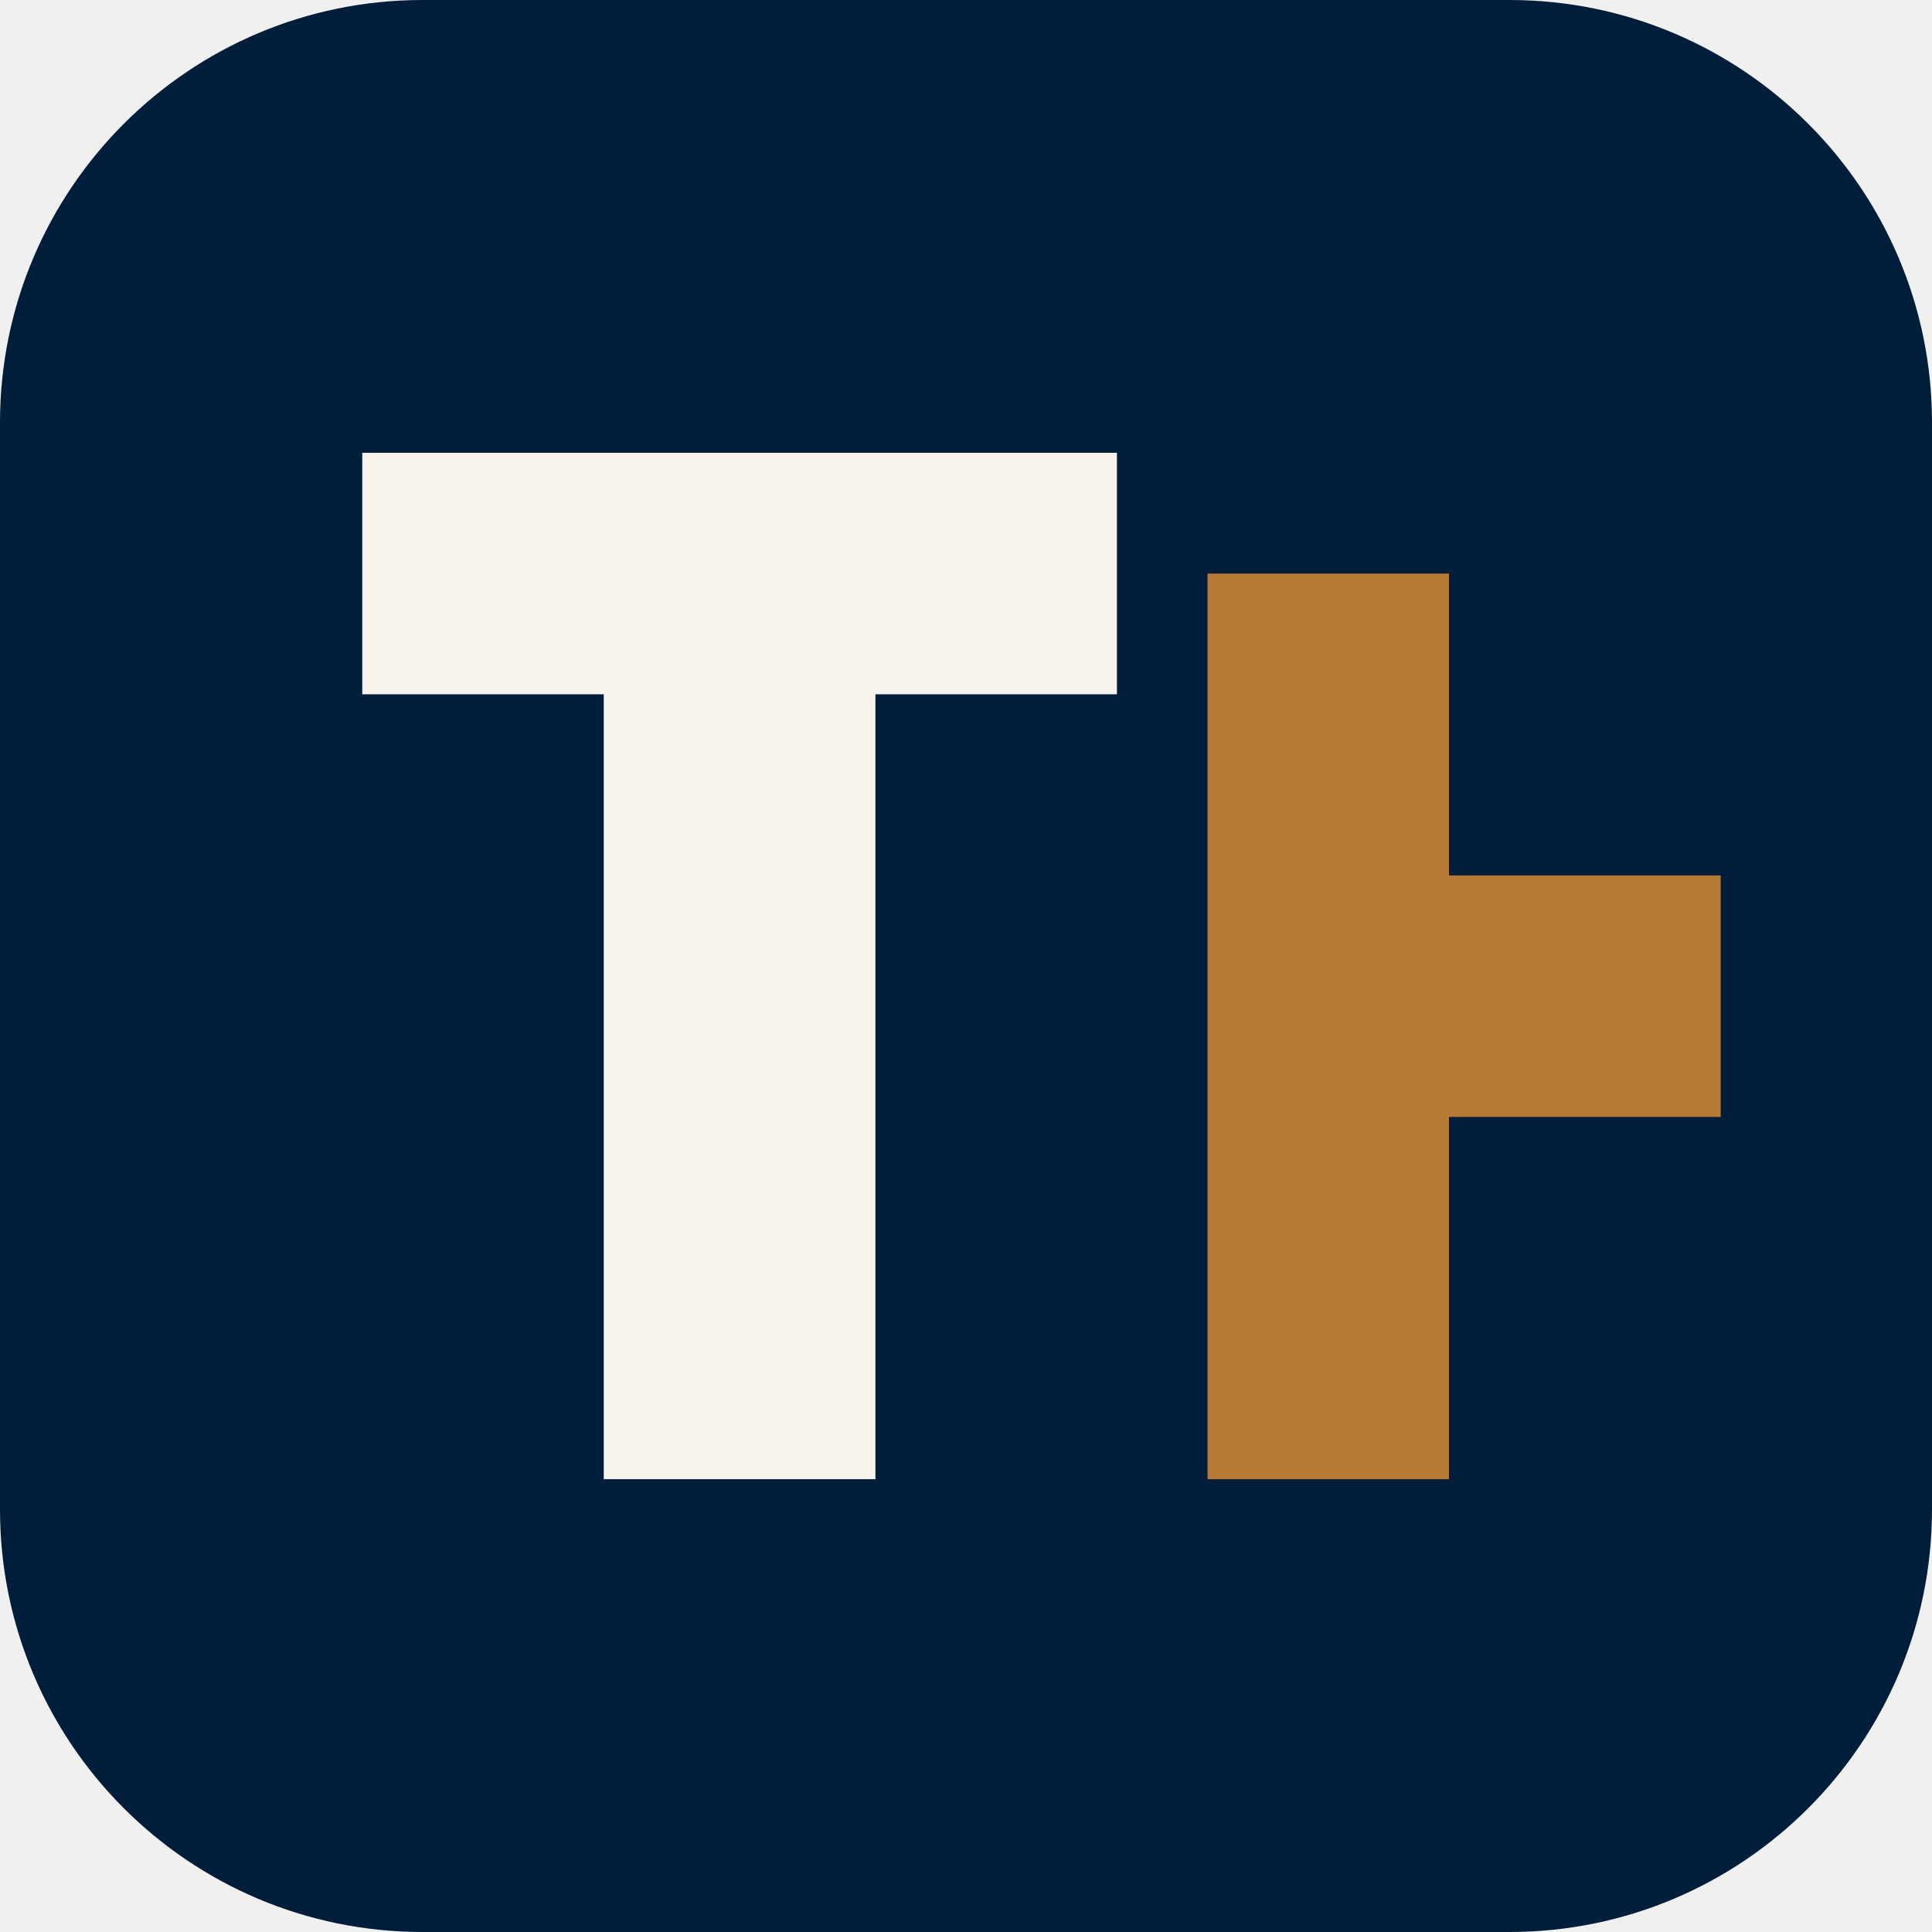
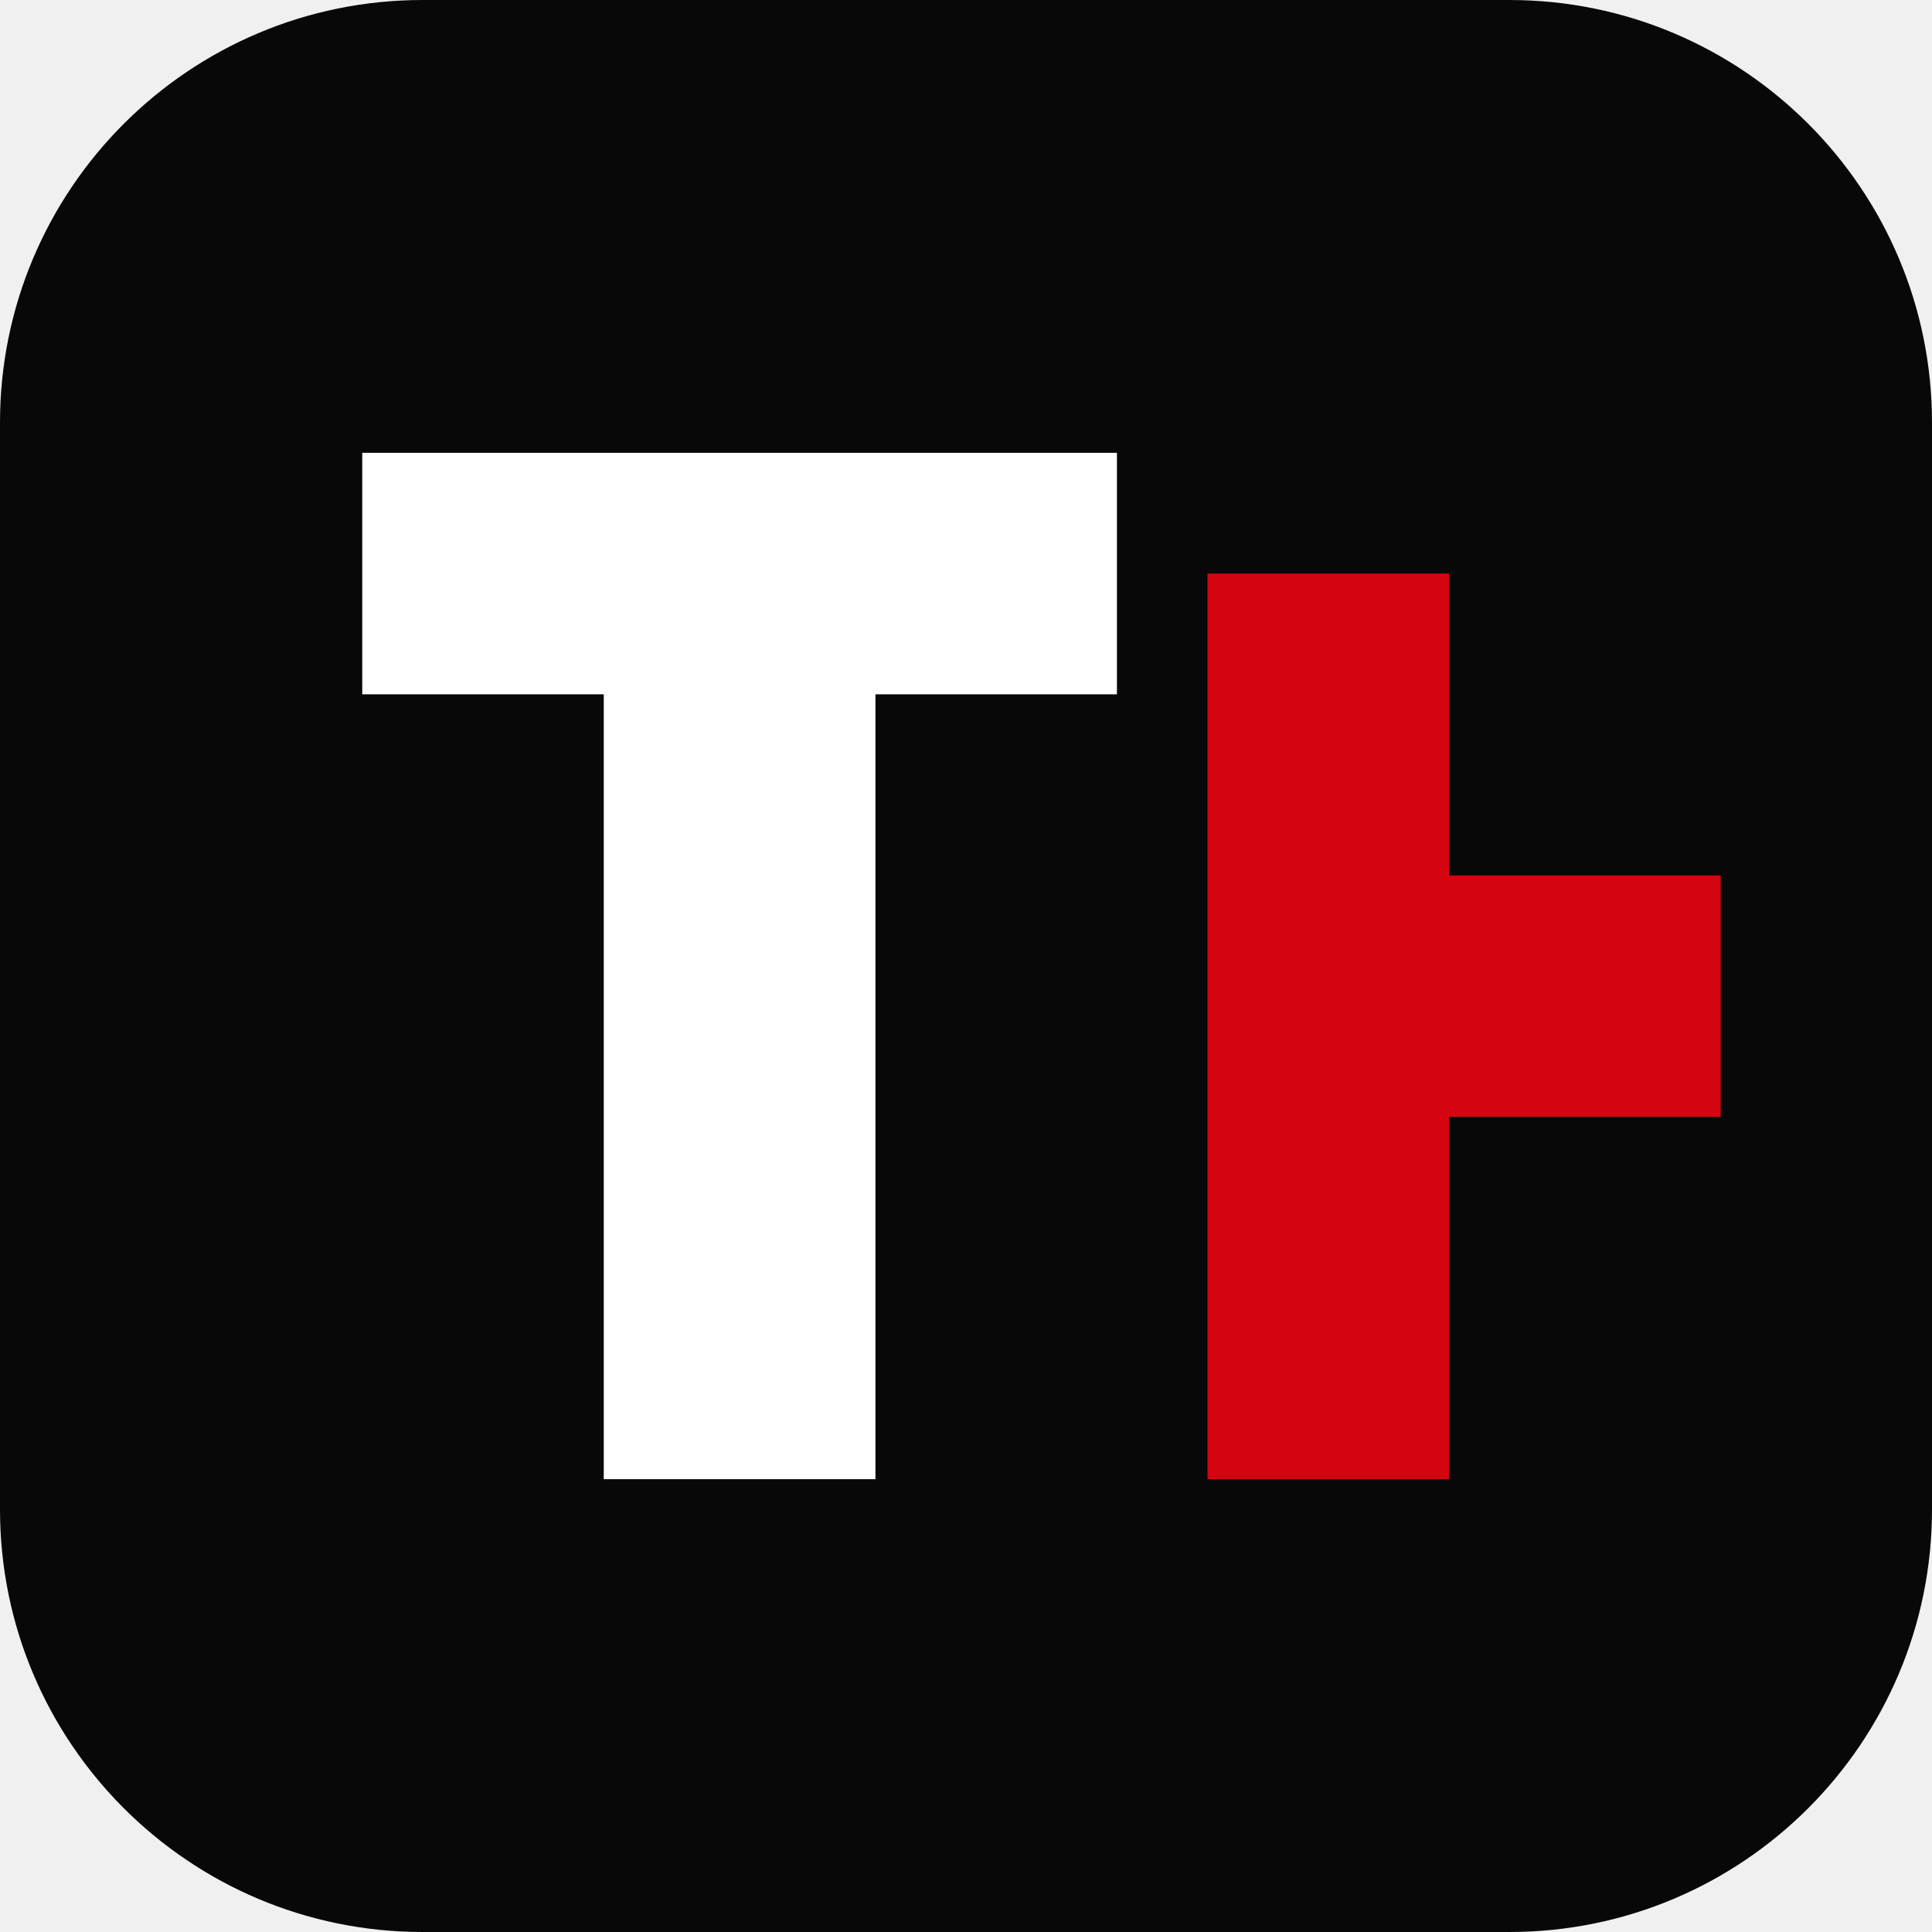
<svg xmlns="http://www.w3.org/2000/svg" viewBox="0 0 64 64" role="img" aria-labelledby="title">
-   <rect width="64" height="64" rx="14" fill="#001d39" />
-   <path d="M12 15h25v8h-8v26h-9V23h-8z" fill="#f7f3eb" />
-   <path d="M40 19h8v10h9v8h-9v12h-8z" fill="#b87836" />
+   <rect width="64" height="64" rx="14" fill="#080808" />
+   <path d="M12 15h25v8h-8v26h-9V23h-8z" fill="#ffffff" />
+   <path d="M40 19h8v10h9v8h-9v12h-8z" fill="#d40511" />
</svg>
